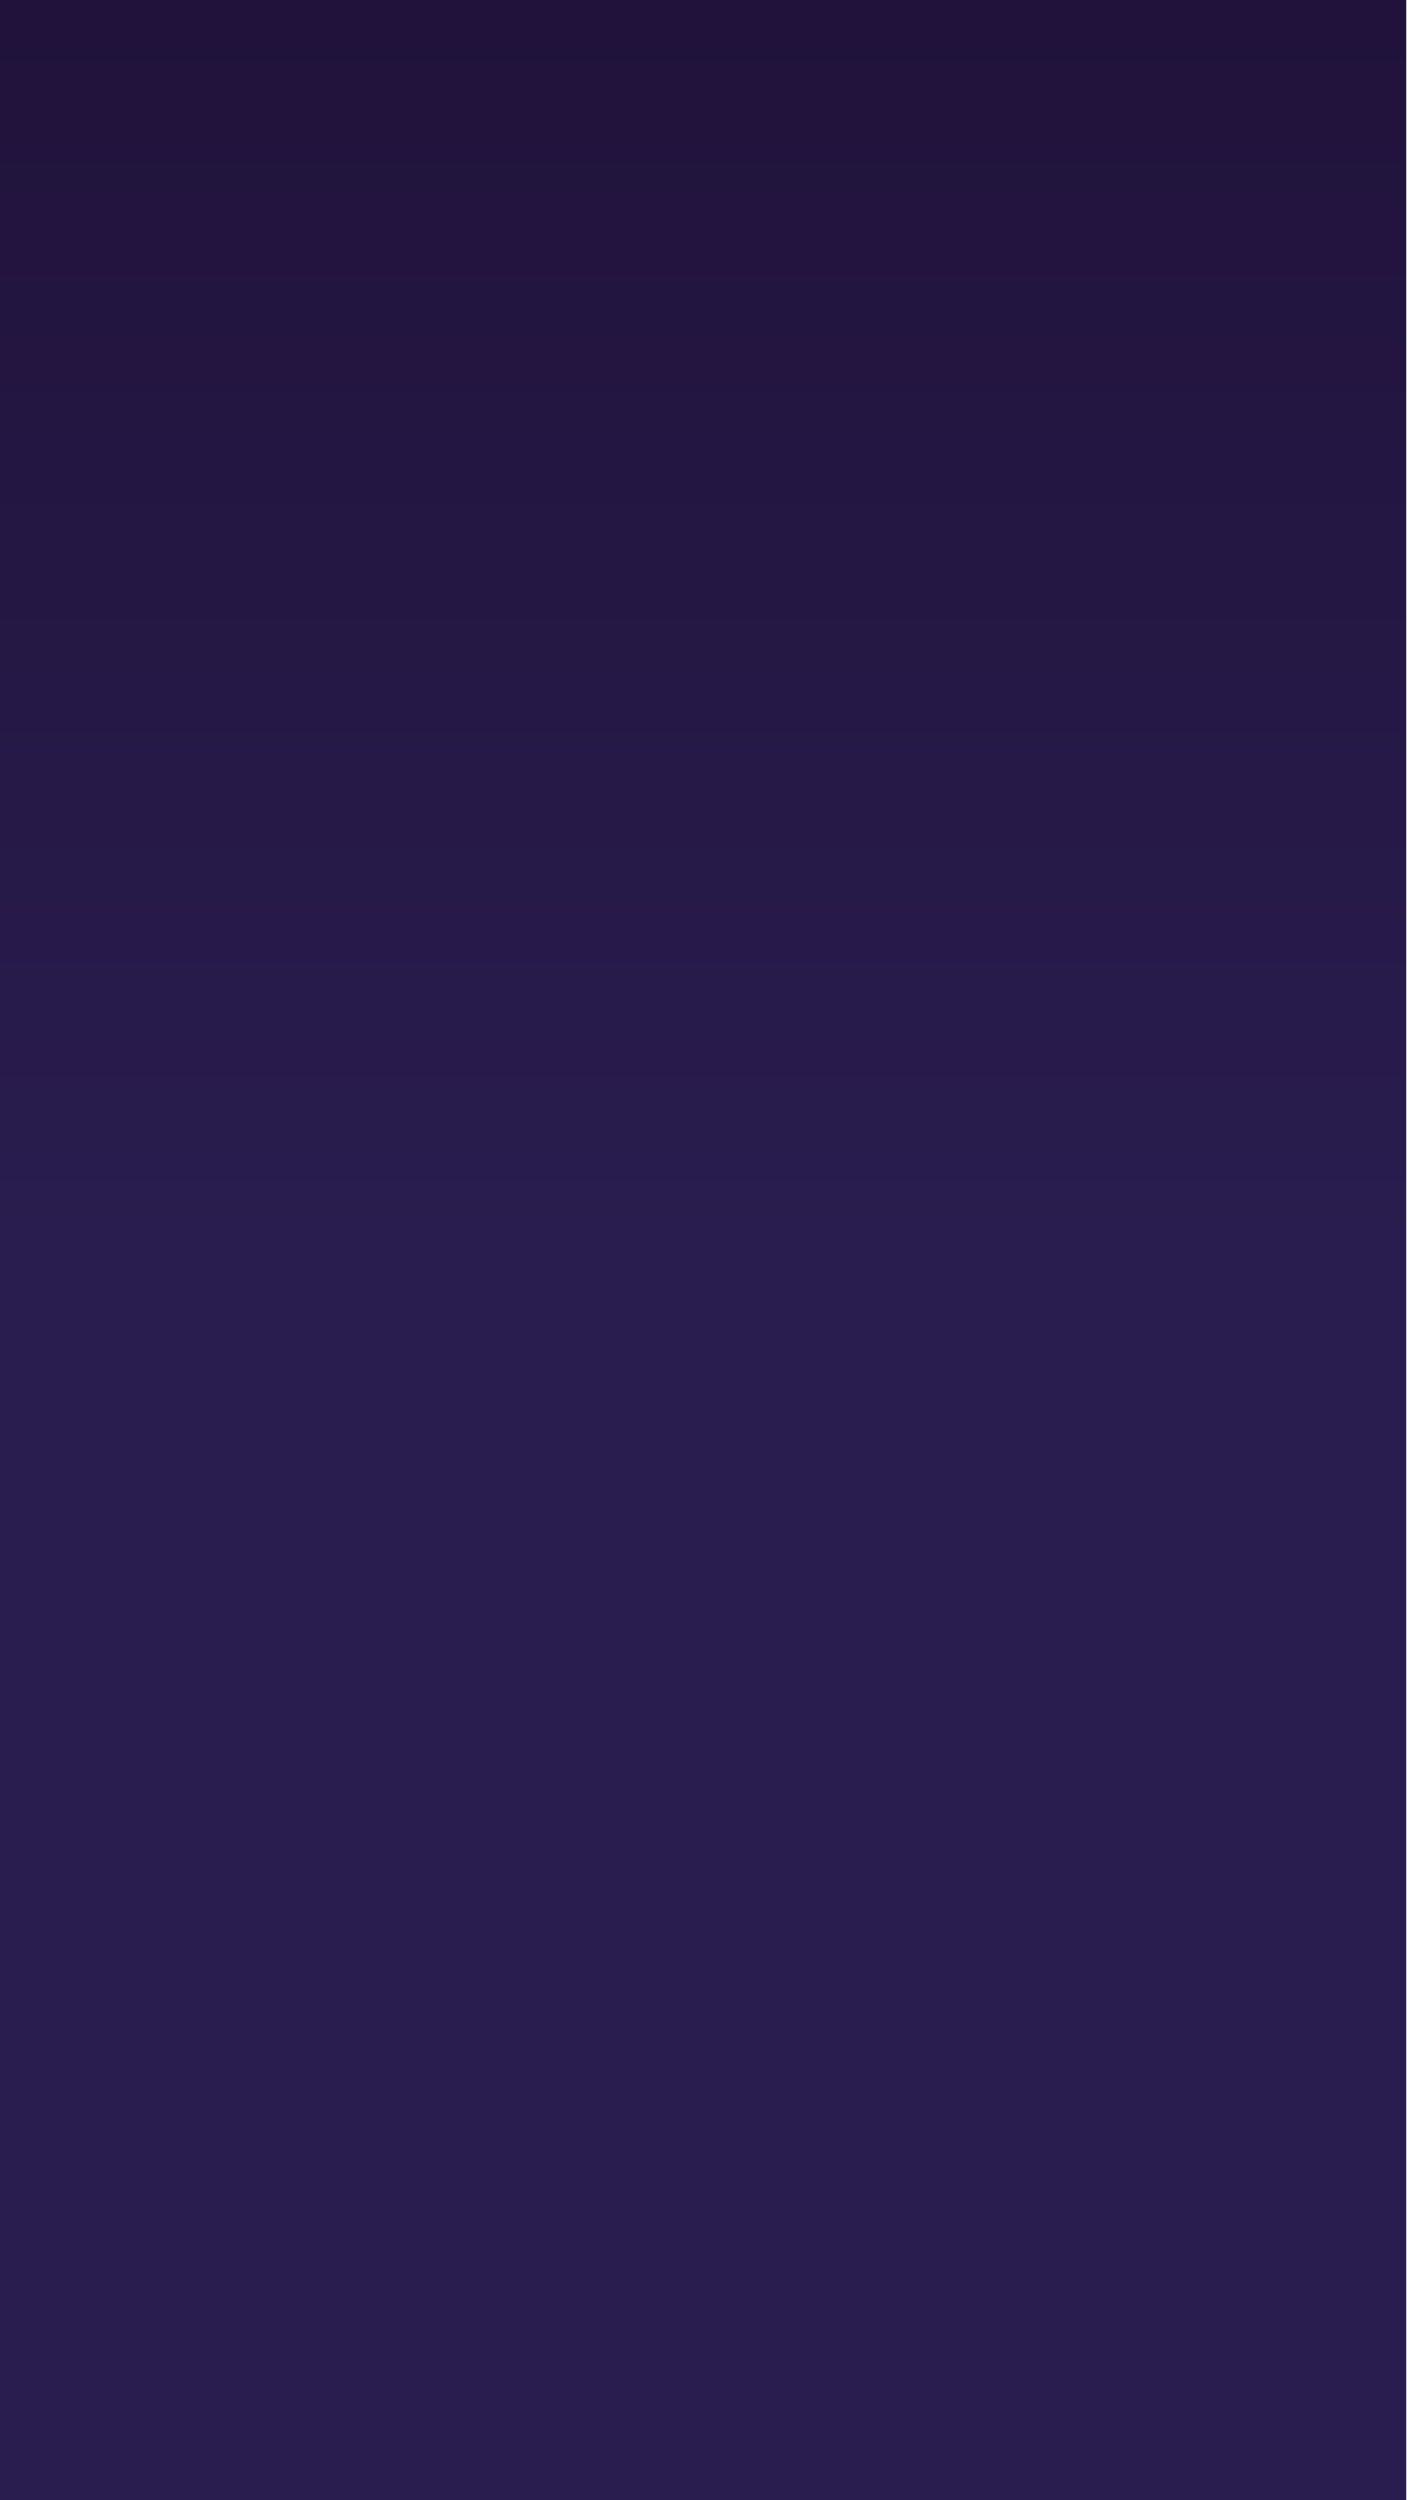
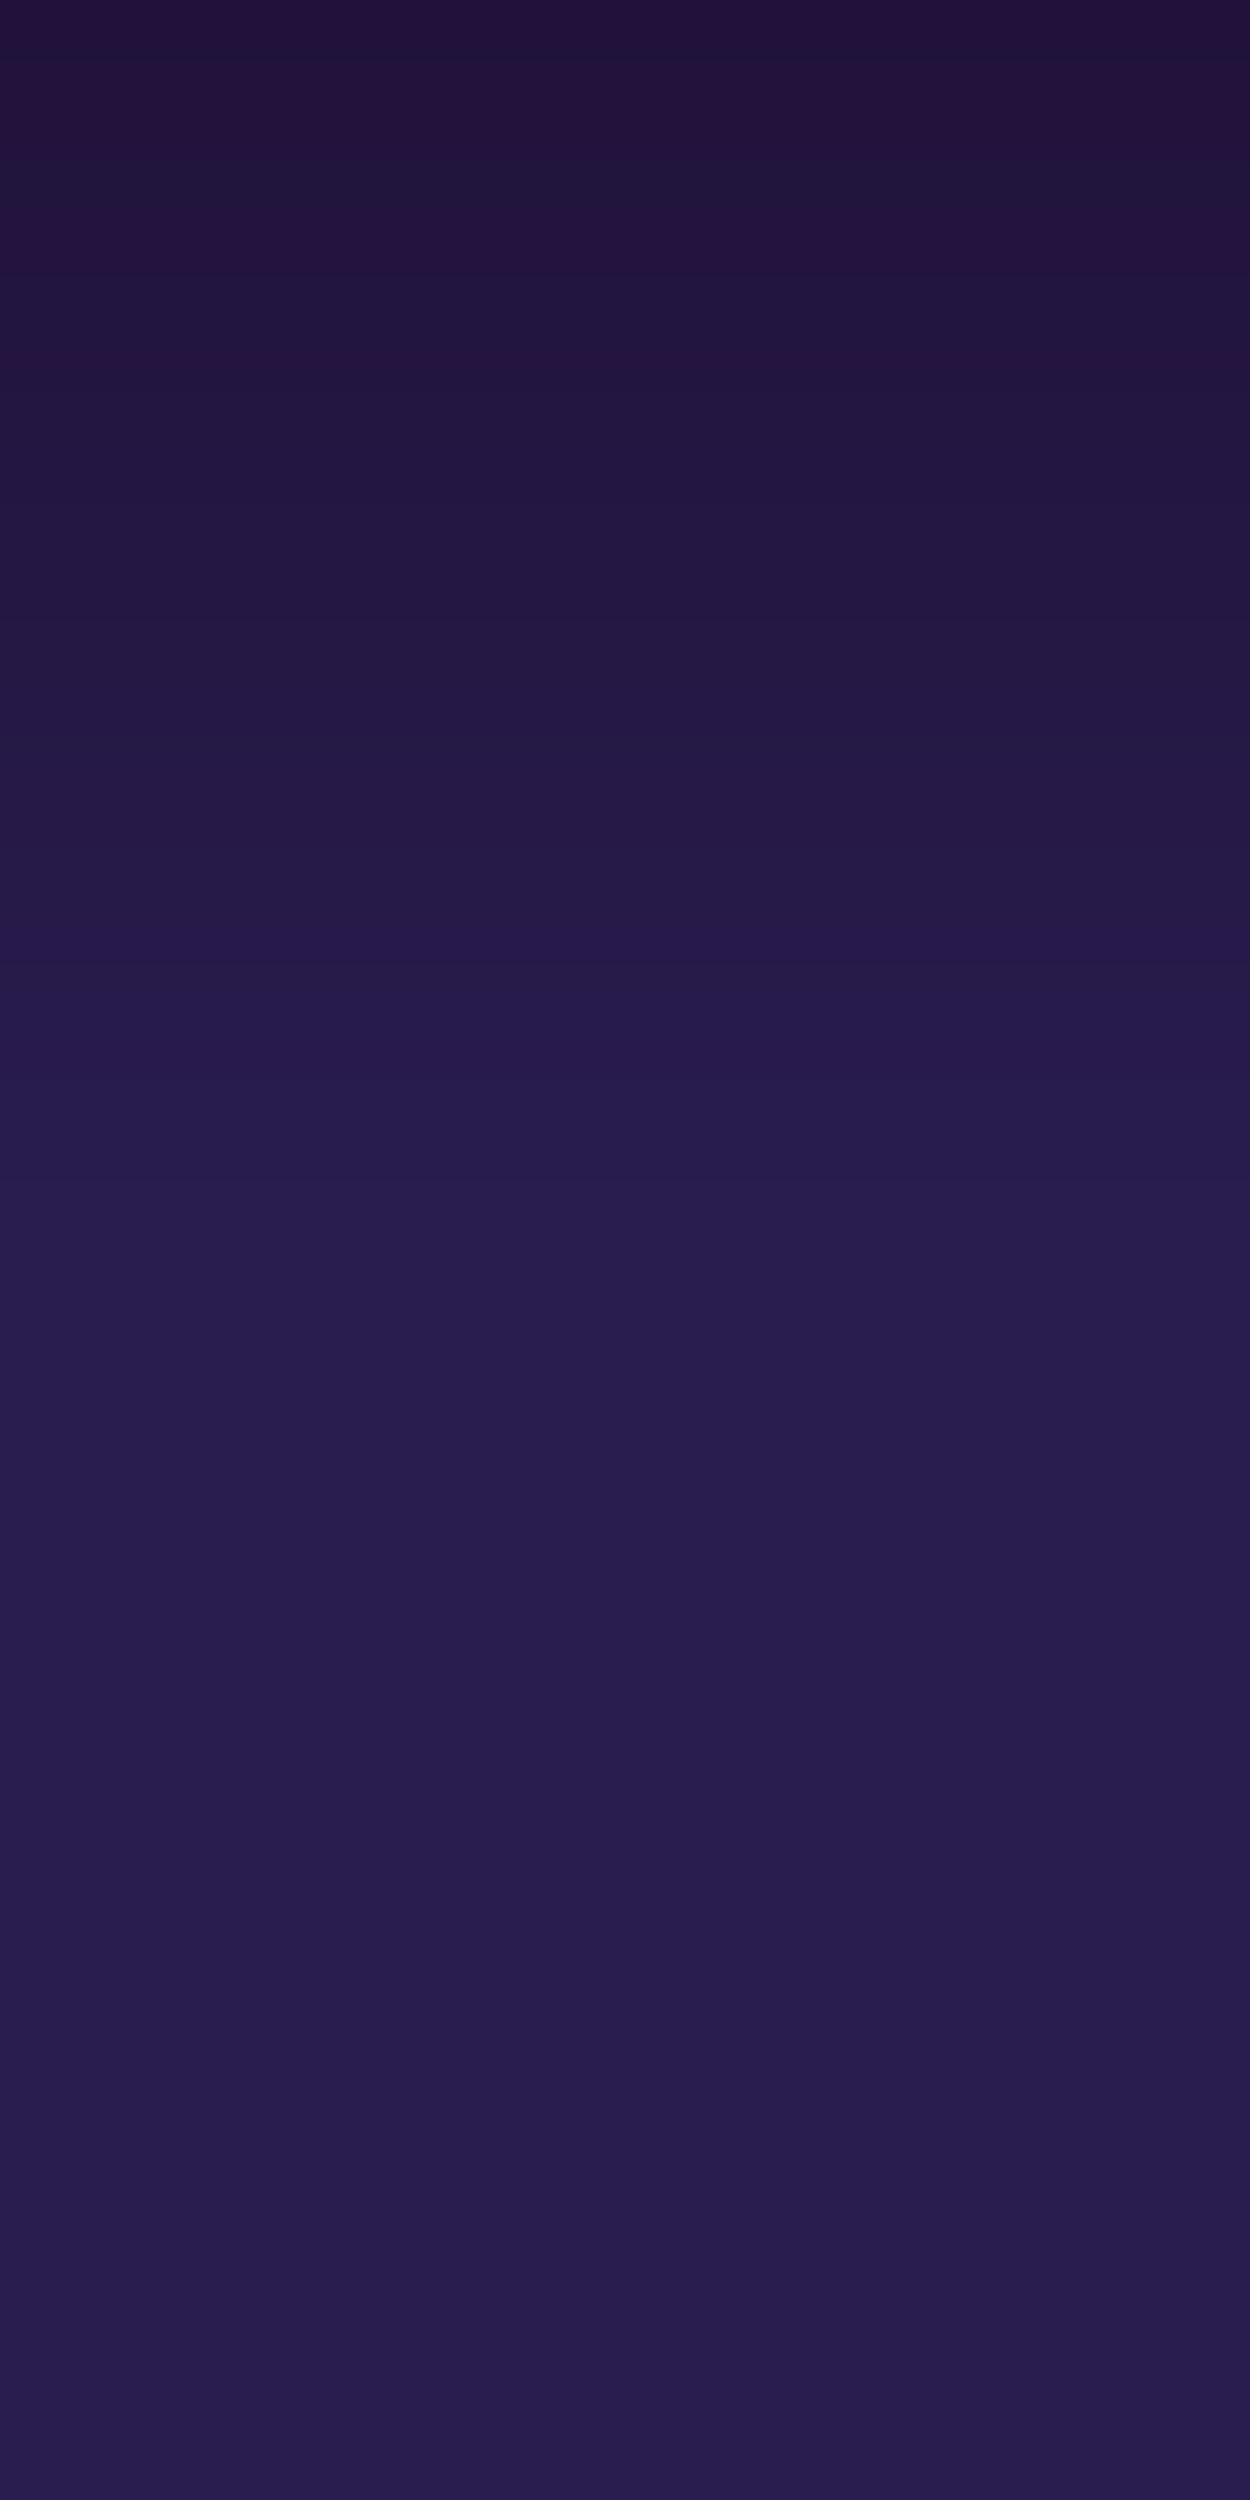
- <svg xmlns="http://www.w3.org/2000/svg" width="72" height="128">
+ <svg xmlns="http://www.w3.org/2000/svg" width="72" height="144">
  <defs>
    <linearGradient x1="50%" y1="0%" x2="50%" y2="50%" id="a">
      <stop stop-color="#20123A" offset="0%" />
      <stop stop-color="#291D4F" offset="100%" />
    </linearGradient>
  </defs>
-   <path fill="url(#a)" d="M0 0h72v128H0z" fill-rule="evenodd" />
+   <path fill="url(#a)" d="M0 0h72v144H0z" fill-rule="evenodd" />
</svg>
